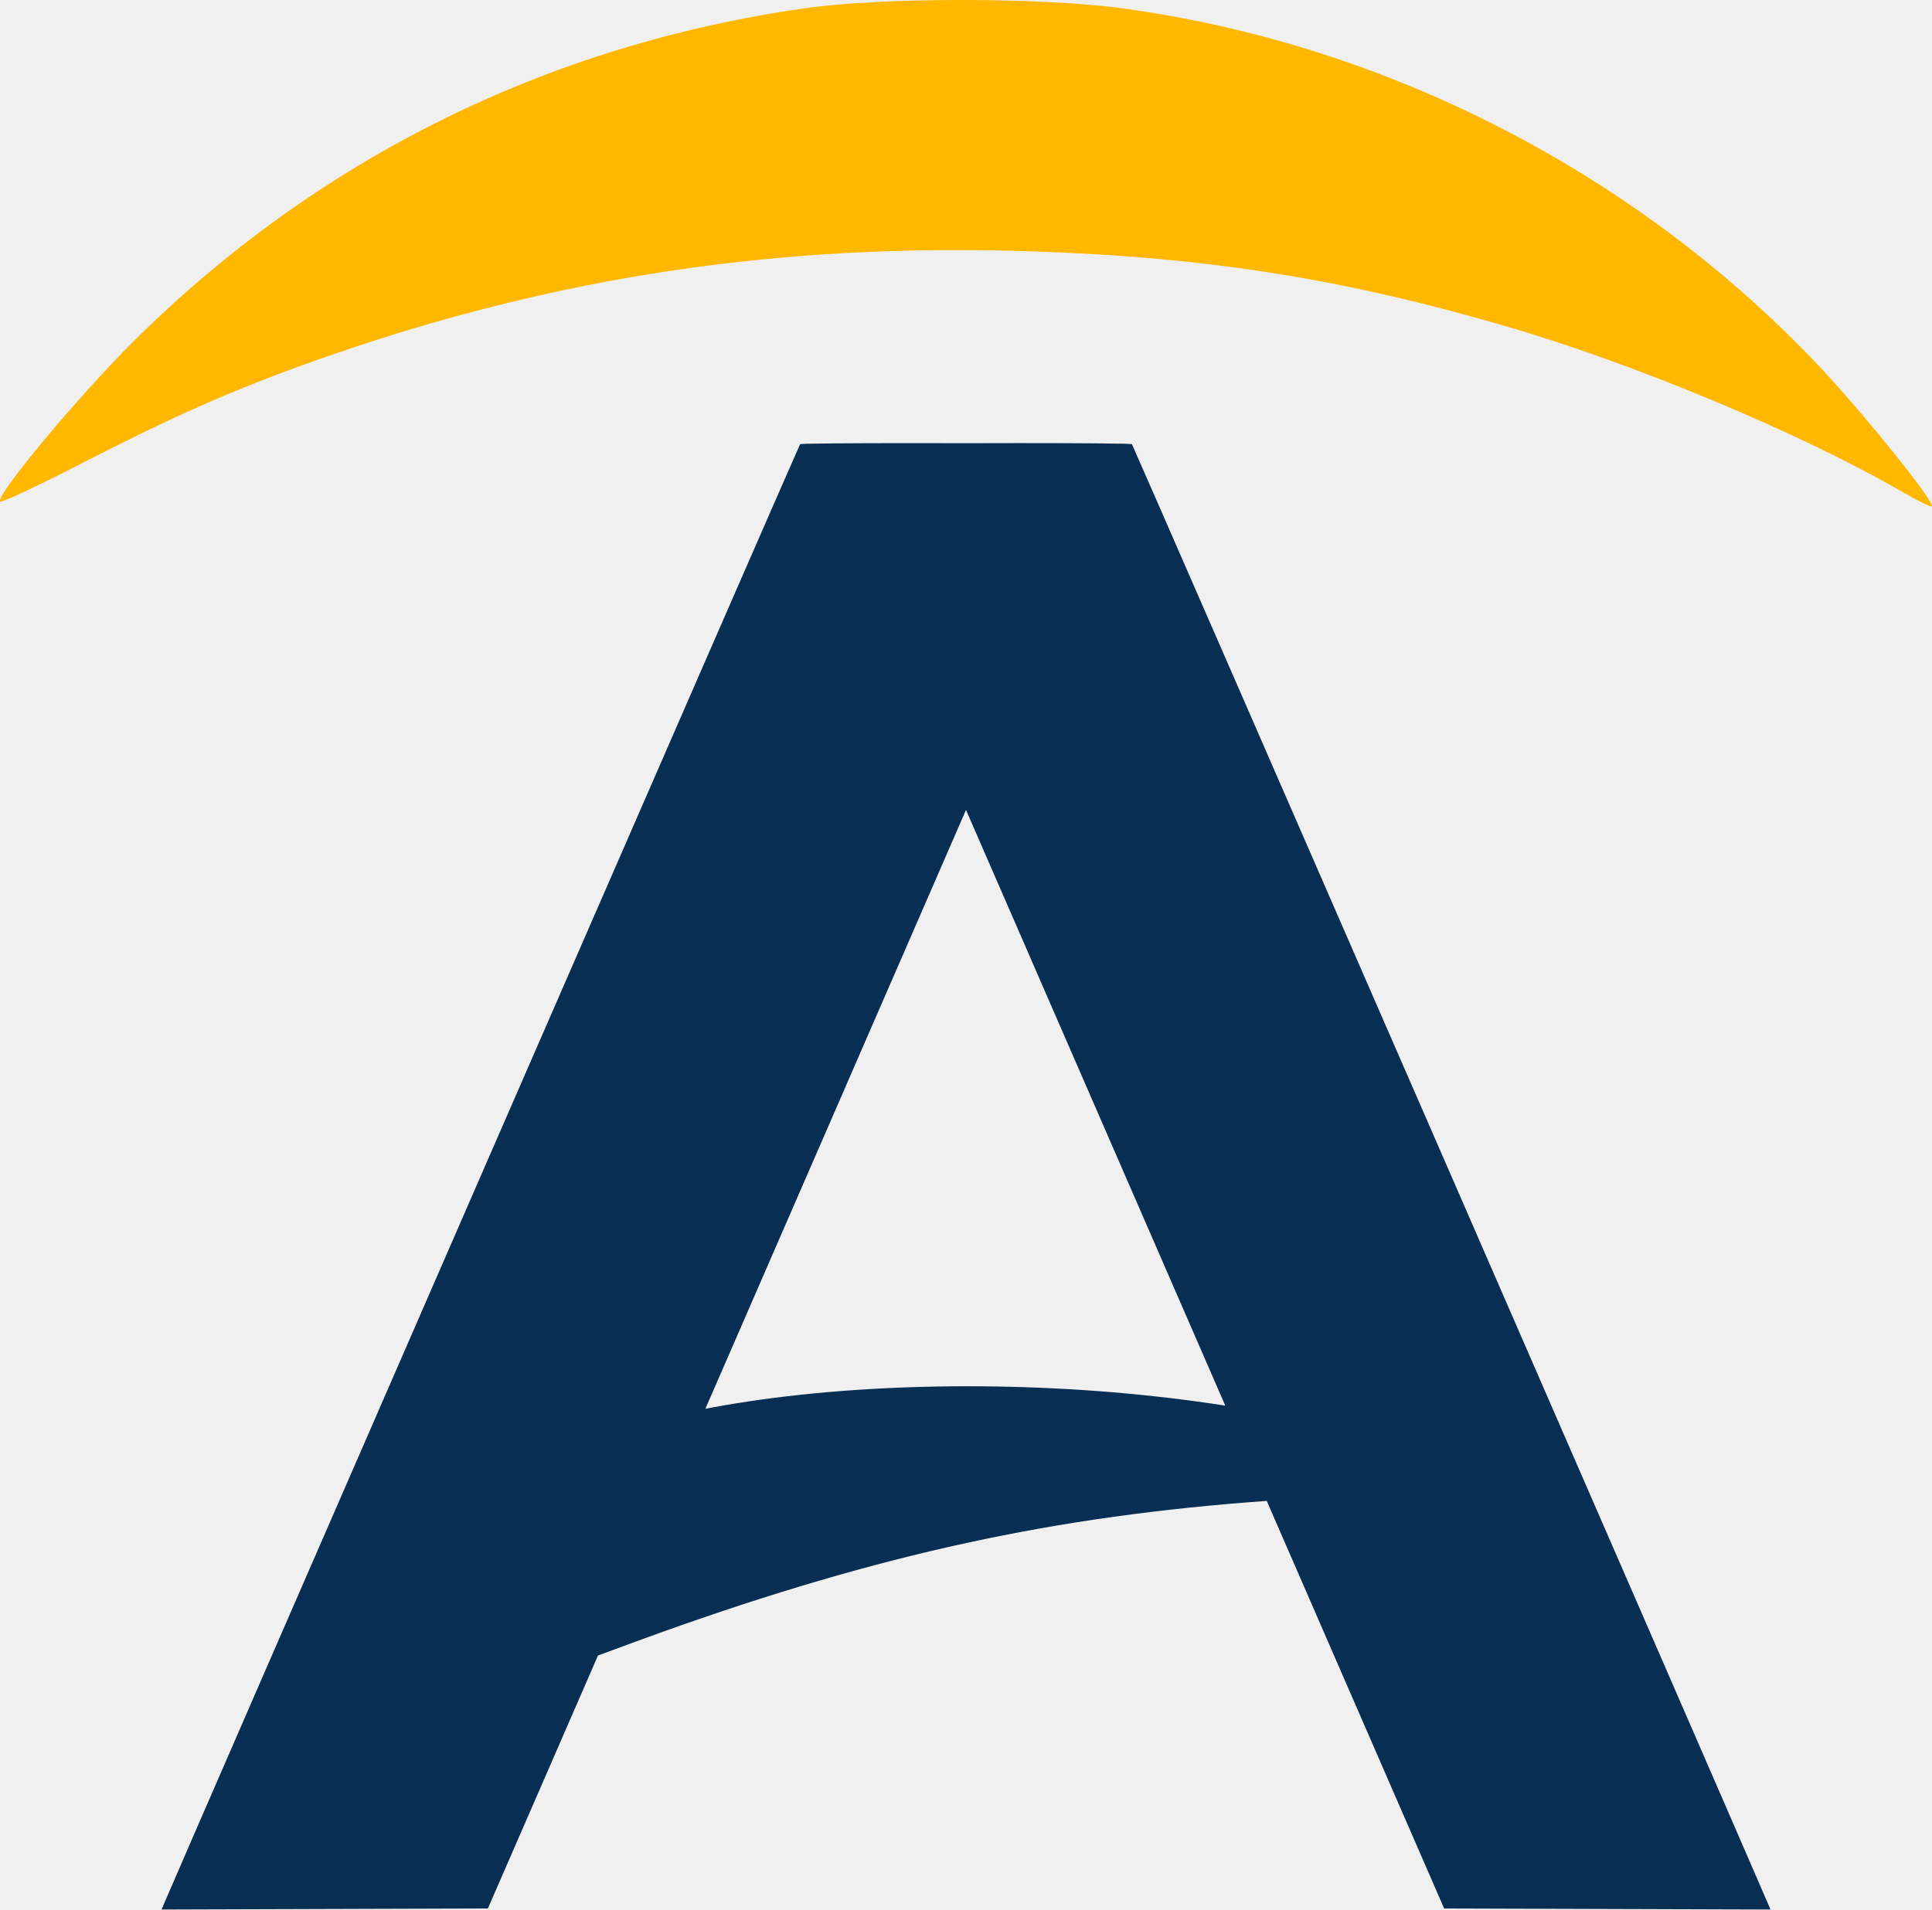
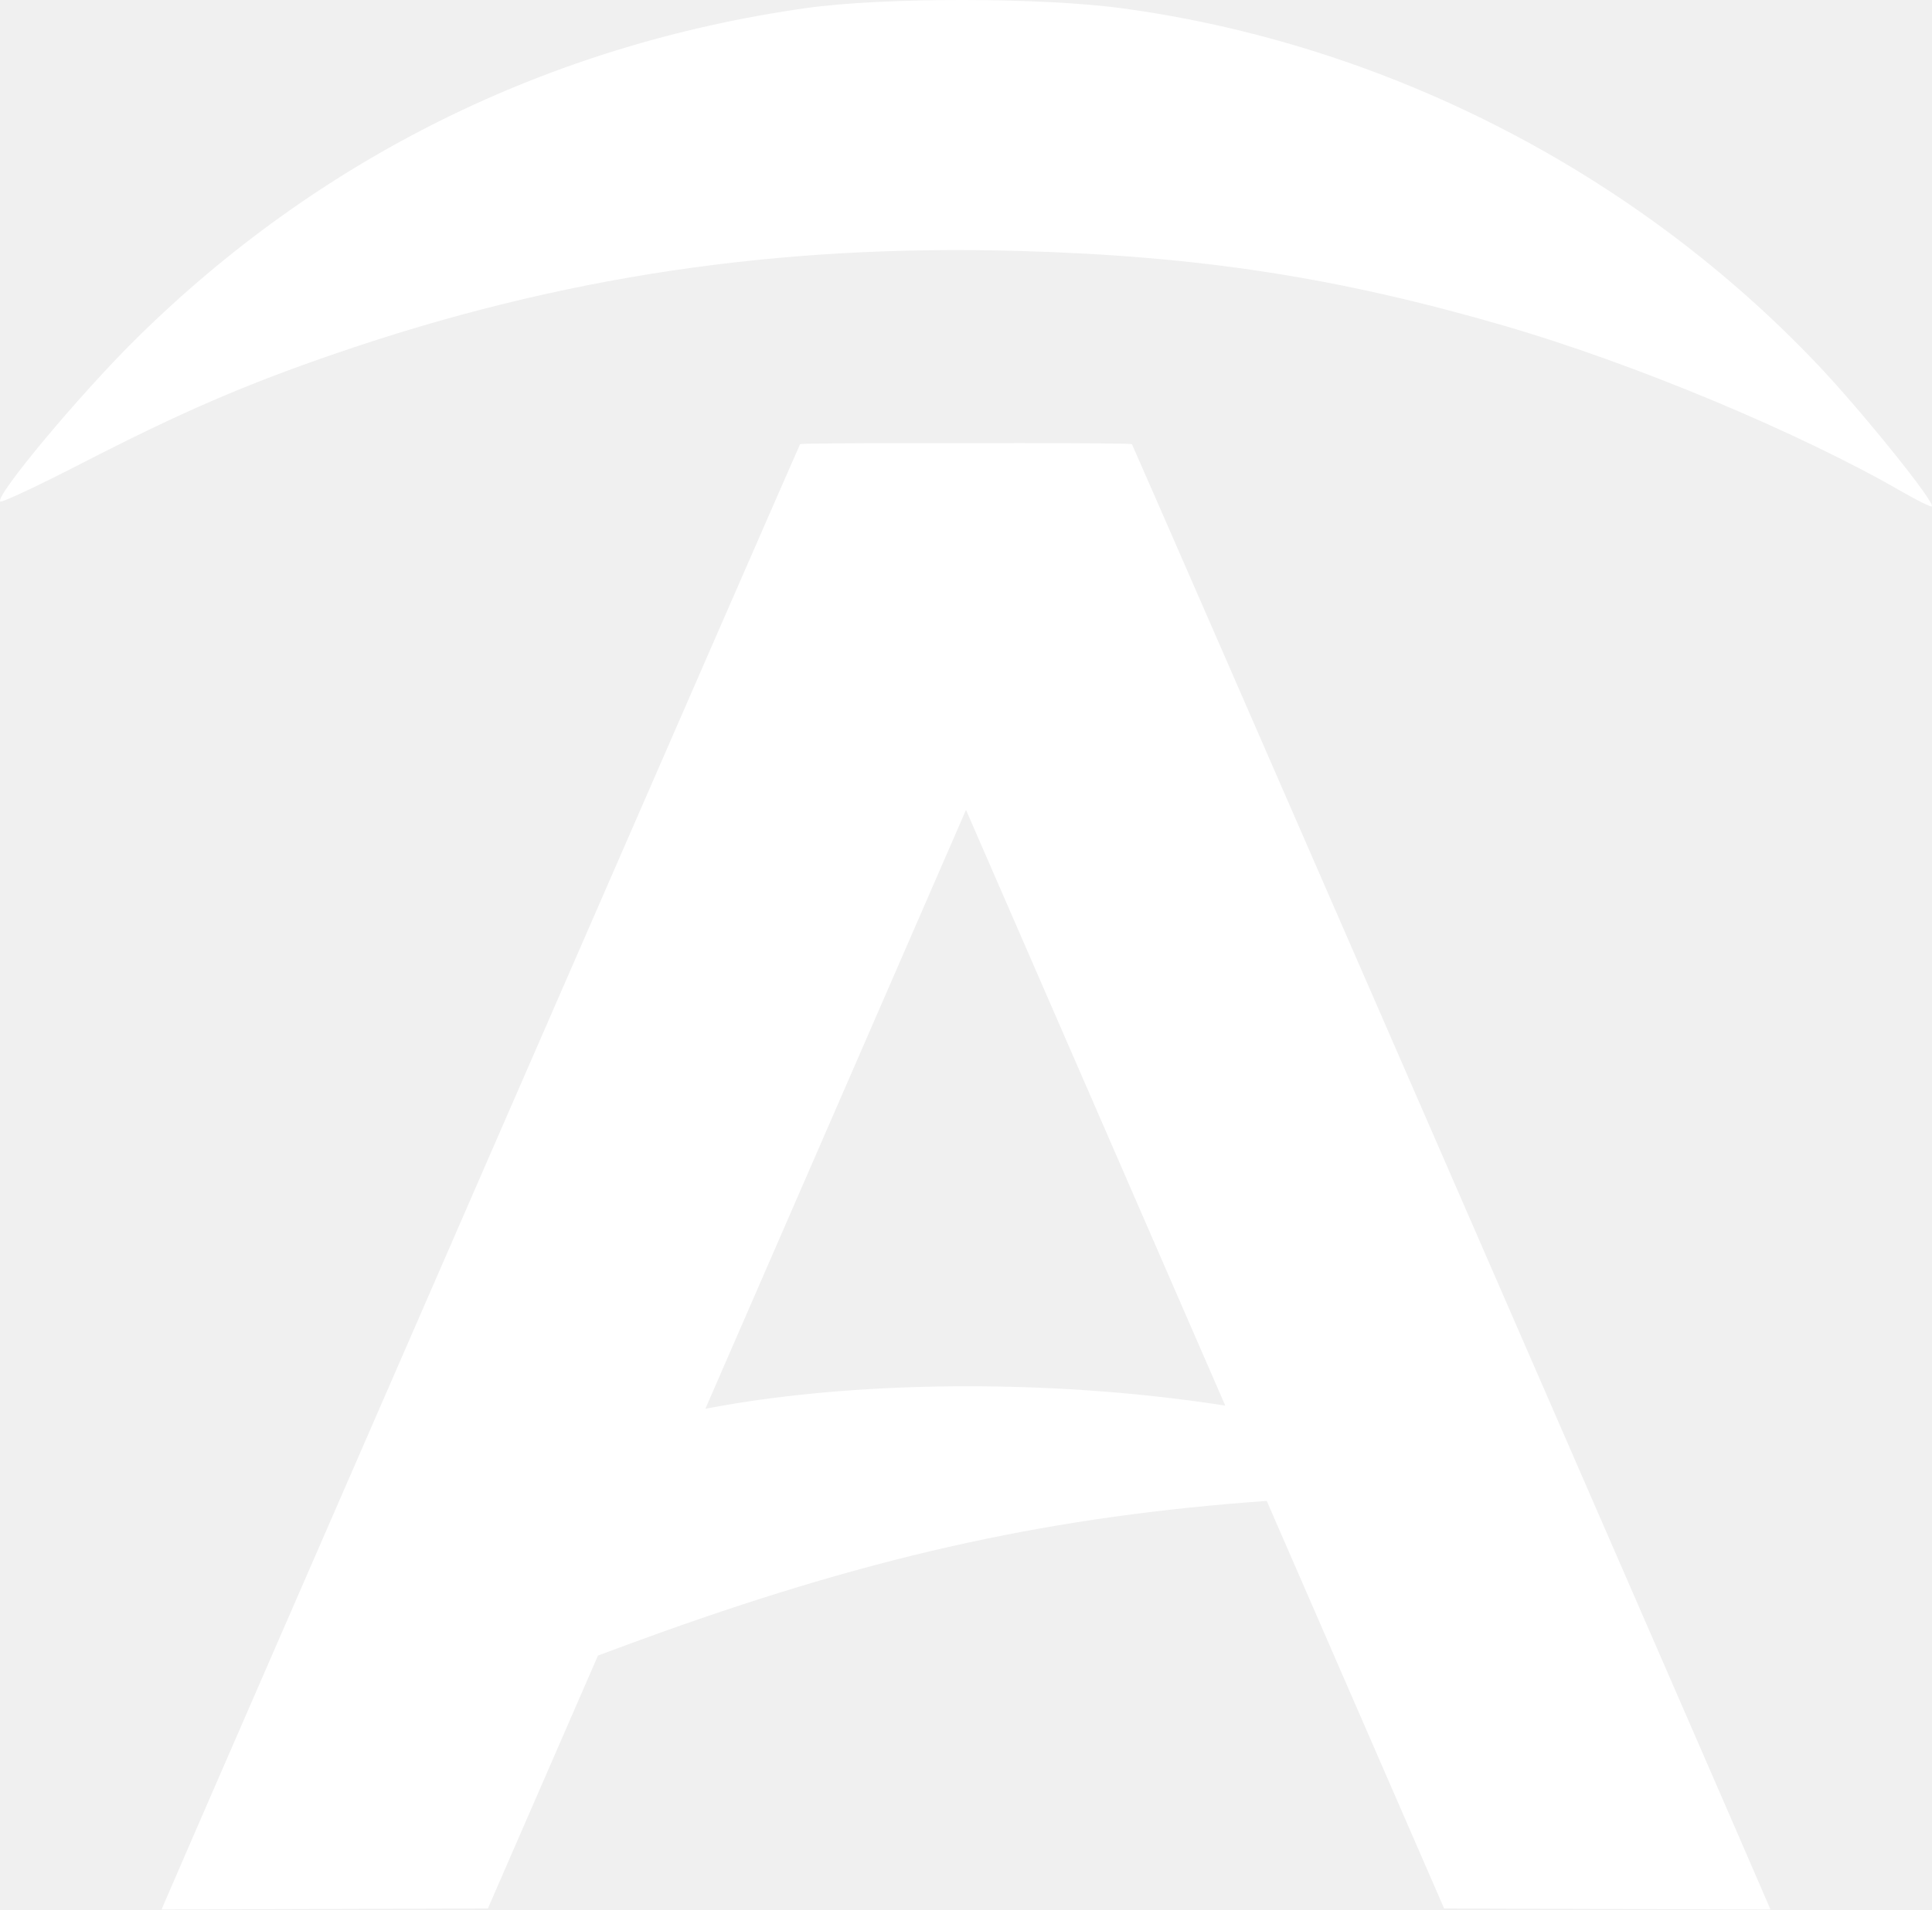
<svg xmlns="http://www.w3.org/2000/svg" width="98.477mm" height="97.349mm" viewBox="0 0 98.477 97.349" version="1.1" id="svg1">
  <defs id="defs1" />
  <g id="layer1" style="display:none" transform="translate(-98.80066,-55.86442)">
    <rect style="fill:none;stroke:#000000;stroke-width:0.263;stroke-dasharray:none;stroke-opacity:1" id="rect22" width="158.487" height="158.487" x="-183.782" y="68.796" transform="rotate(-90)" />
    <circle style="fill:none;stroke:#000000;stroke-width:0.263;stroke-dasharray:none;stroke-opacity:1" id="circle22" cx="-104.539" cy="148.039" r="79.243" transform="rotate(-90)" />
    <rect style="fill:none;stroke:#000000;stroke-width:0.263;stroke-dasharray:none;stroke-opacity:1" id="rect23" width="158.487" height="158.487" x="-183.782" y="68.796" transform="rotate(-90)" />
  </g>
  <g id="layer2" transform="translate(-98.80066,-34.69776)">
    <g id="g26" transform="matrix(1.223489,0,0,1.223489,-33.64909,1.877441)">
-       <path id="path18" style="fill:#082e53;fill-opacity:1;stroke:none;stroke-width:0.083" d="m 148.395,45.293 c -2.869,-0.009 -5.351,-3.4e-5 -6.345,0.02 l -0.19,6.71e-4 0.002,0.003 c -0.173,0.005 -0.268,0.01 -0.274,0.017 -0.044,0.045 -25.44,58.329 -26.486,60.787 l -0.115,0.271 6.797,-0.021 6.797,-0.021 4.587,-10.541 c 0.811,-0.302 2.018,-0.745 2.654,-0.973 9.139,-3.265 16.393,-4.839 25.207,-5.47 l 7.391,16.984 6.797,0.021 6.797,0.021 -0.115,-0.271 c -1.046,-2.458 -26.442,-60.742 -26.486,-60.787 -0.007,-0.005 -0.101,-0.012 -0.274,-0.017 l 0.001,-0.003 -0.187,-6.71e-4 c -0.991,-0.021 -3.475,-0.03 -6.347,-0.02 h -0.105 z m 0.105,15.28 6.64,15.259 4.161,9.563 c -1.017,-0.157 -1.924,-0.276 -2.946,-0.388 -6.336,-0.692 -13.158,-0.518 -18.45,0.471 -0.1,0.019 -0.187,0.035 -0.263,0.05 l 4.219,-9.696 z" />
-       <path style="fill:#ffb700;fill-opacity:1;stroke:none;stroke-width:22.789;stroke-dasharray:0.236, 0.709;stroke-dashoffset:0;stroke-opacity:1;paint-order:fill markers stroke" d="m 187.474,47.303 c -4.242,-2.451 -11.156,-5.337 -16.536,-6.9 -6.939,-2.017 -12.699,-2.907 -20.197,-3.12 -10.112,-0.288 -19.169,1.068 -28.465,4.259 -3.833,1.316 -6.455,2.45 -10.635,4.6 -1.8,0.926 -3.319,1.637 -3.375,1.581 -0.224,-0.224 3.261,-4.404 5.617,-6.738 7.635,-7.564 17.193,-12.293 27.928,-13.819 3.226,-0.459 9.845,-0.454 13.233,0.01 10.98,1.502 21.352,6.83 28.973,14.881 1.838,1.942 4.896,5.744 4.72,5.869 -0.045,0.032 -0.614,-0.248 -1.263,-0.624 z" id="path19" />
+       <path id="path18" style="fill:#ffffff;fill-opacity:1;stroke:none;stroke-width:0.083" d="m 148.395,45.293 c -2.869,-0.009 -5.351,-3.4e-5 -6.345,0.02 l -0.19,6.71e-4 0.002,0.003 c -0.173,0.005 -0.268,0.01 -0.274,0.017 -0.044,0.045 -25.44,58.329 -26.486,60.787 l -0.115,0.271 6.797,-0.021 6.797,-0.021 4.587,-10.541 c 0.811,-0.302 2.018,-0.745 2.654,-0.973 9.139,-3.265 16.393,-4.839 25.207,-5.47 l 7.391,16.984 6.797,0.021 6.797,0.021 -0.115,-0.271 c -1.046,-2.458 -26.442,-60.742 -26.486,-60.787 -0.007,-0.005 -0.101,-0.012 -0.274,-0.017 l 0.001,-0.003 -0.187,-6.71e-4 c -0.991,-0.021 -3.475,-0.03 -6.347,-0.02 h -0.105 z m 0.105,15.28 6.64,15.259 4.161,9.563 c -1.017,-0.157 -1.924,-0.276 -2.946,-0.388 -6.336,-0.692 -13.158,-0.518 -18.45,0.471 -0.1,0.019 -0.187,0.035 -0.263,0.05 l 4.219,-9.696 z" />
+       <path style="fill:#ffffff;fill-opacity:1;stroke:none;stroke-width:22.789;stroke-dasharray:0.236, 0.709;stroke-dashoffset:0;stroke-opacity:1;paint-order:fill markers stroke" d="m 187.474,47.303 c -4.242,-2.451 -11.156,-5.337 -16.536,-6.9 -6.939,-2.017 -12.699,-2.907 -20.197,-3.12 -10.112,-0.288 -19.169,1.068 -28.465,4.259 -3.833,1.316 -6.455,2.45 -10.635,4.6 -1.8,0.926 -3.319,1.637 -3.375,1.581 -0.224,-0.224 3.261,-4.404 5.617,-6.738 7.635,-7.564 17.193,-12.293 27.928,-13.819 3.226,-0.459 9.845,-0.454 13.233,0.01 10.98,1.502 21.352,6.83 28.973,14.881 1.838,1.942 4.896,5.744 4.72,5.869 -0.045,0.032 -0.614,-0.248 -1.263,-0.624 z" id="path19" />
    </g>
  </g>
</svg>
